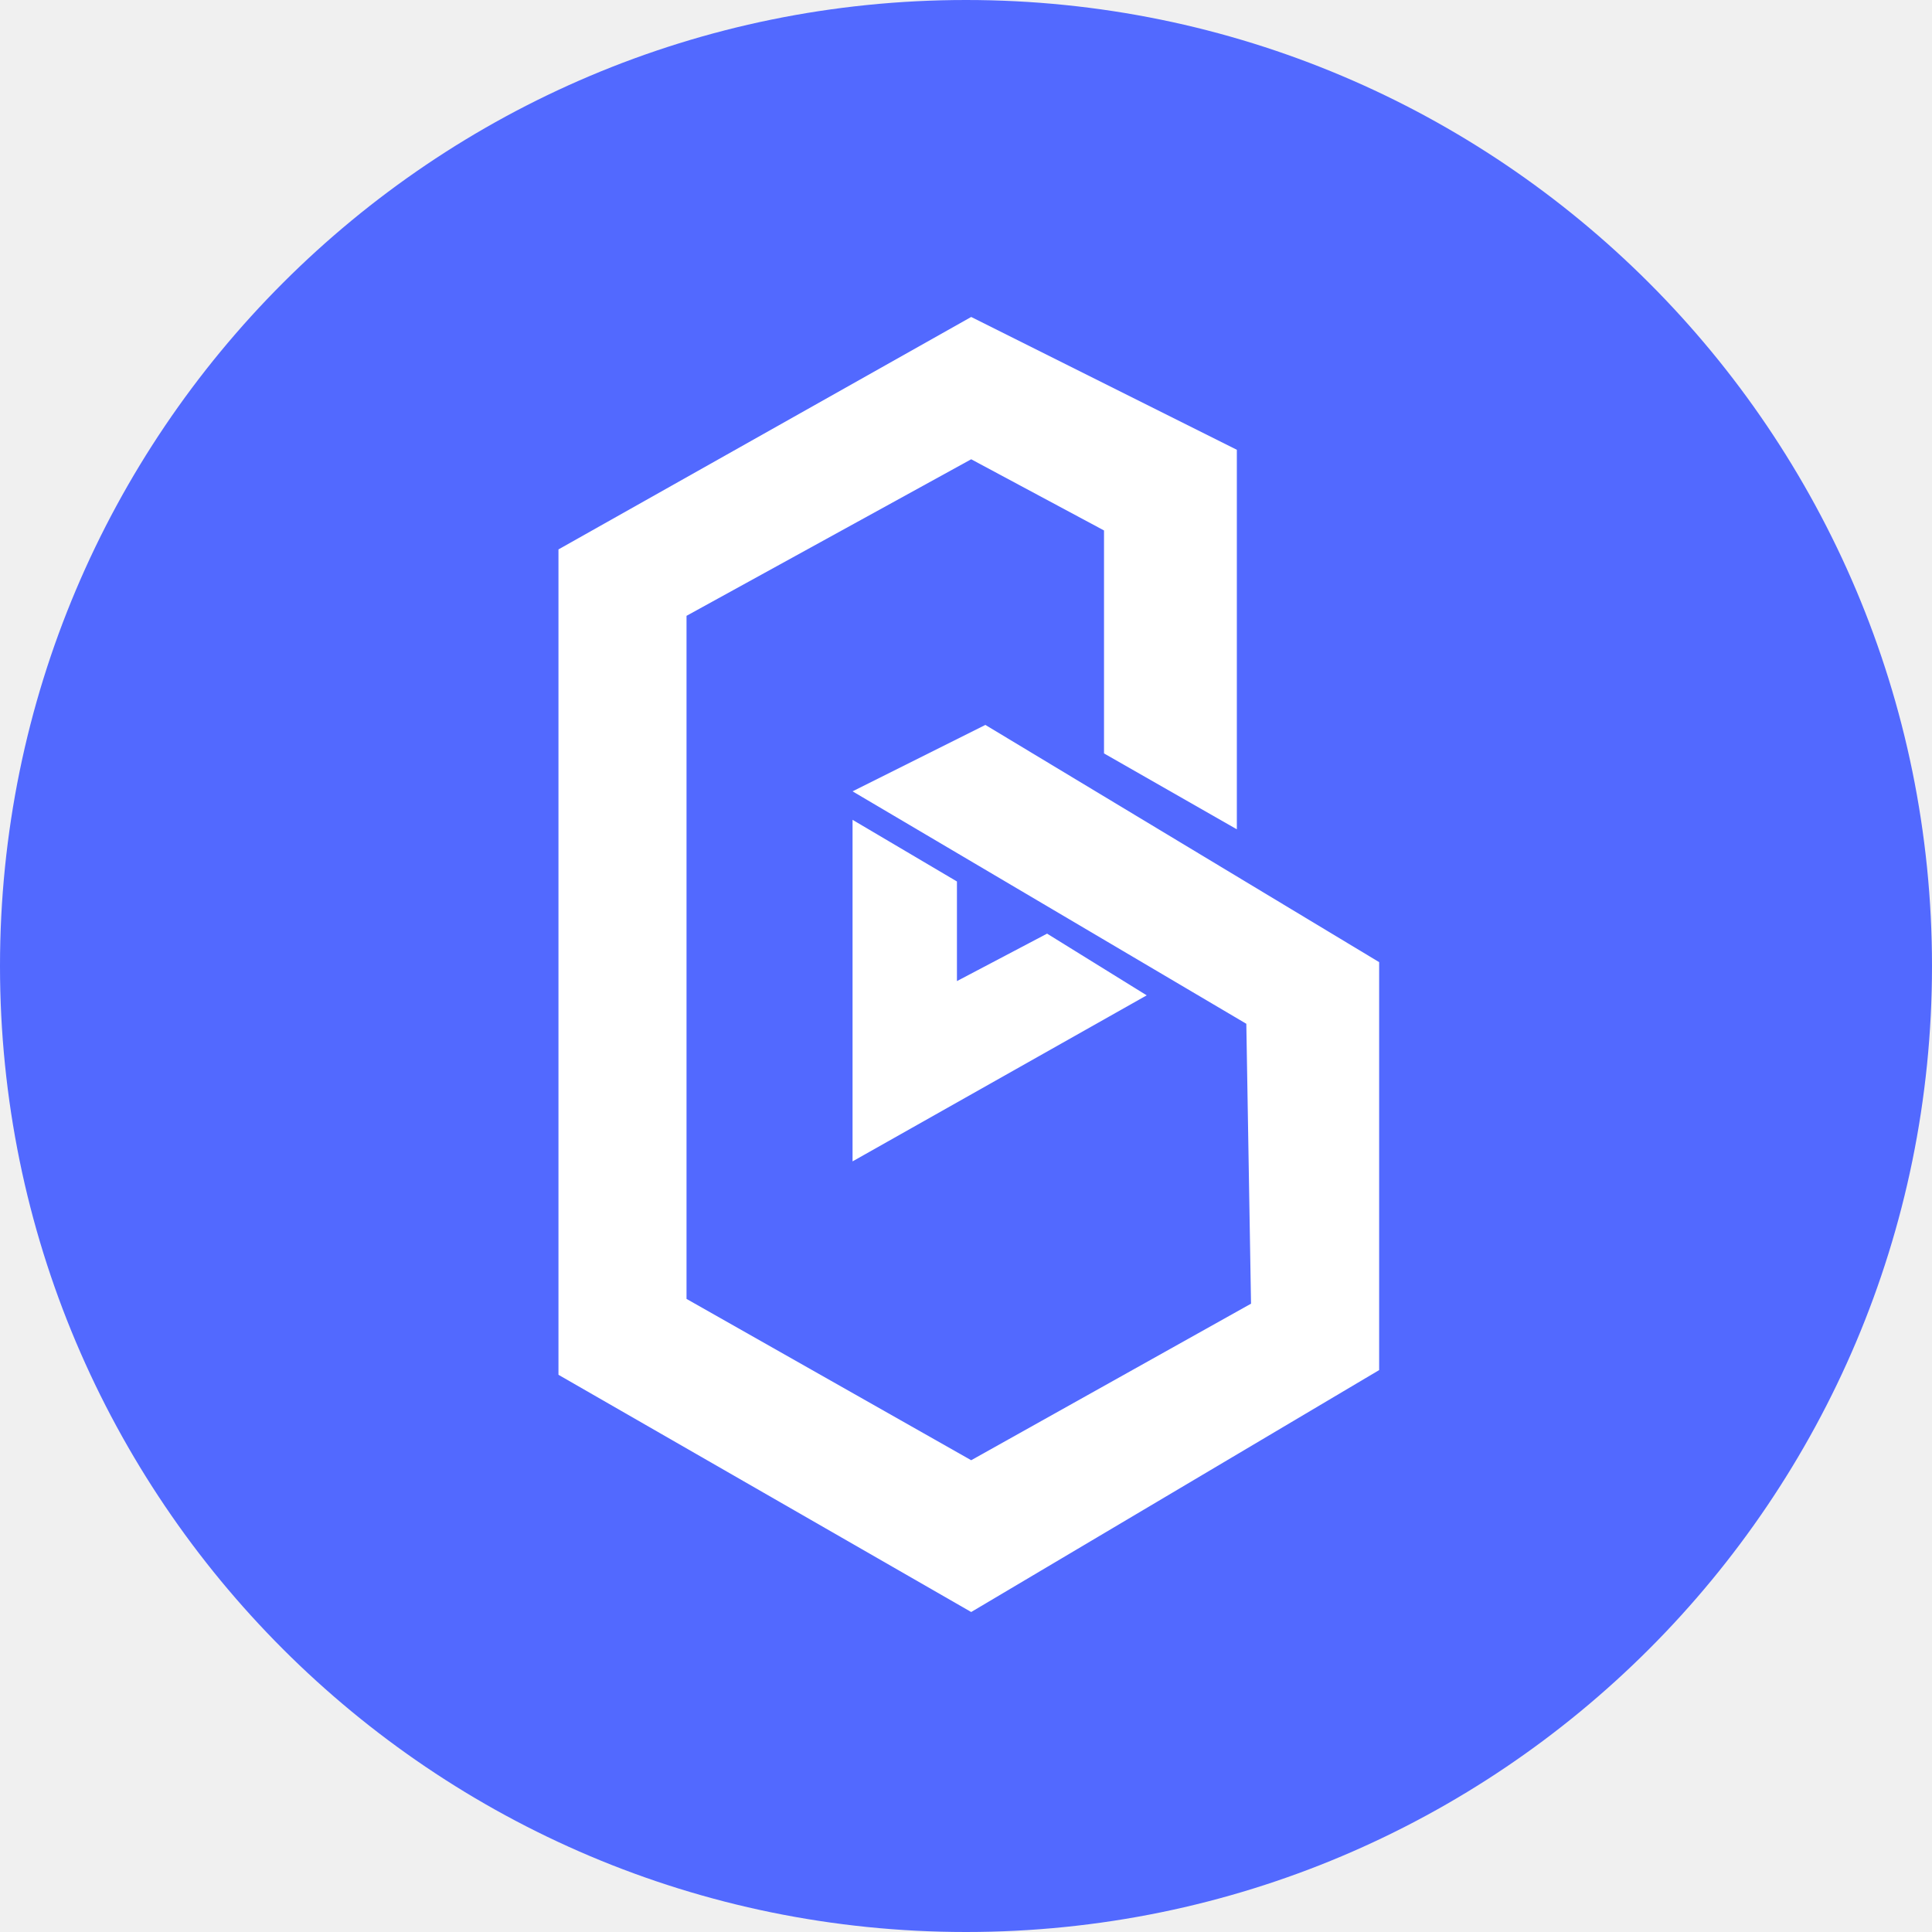
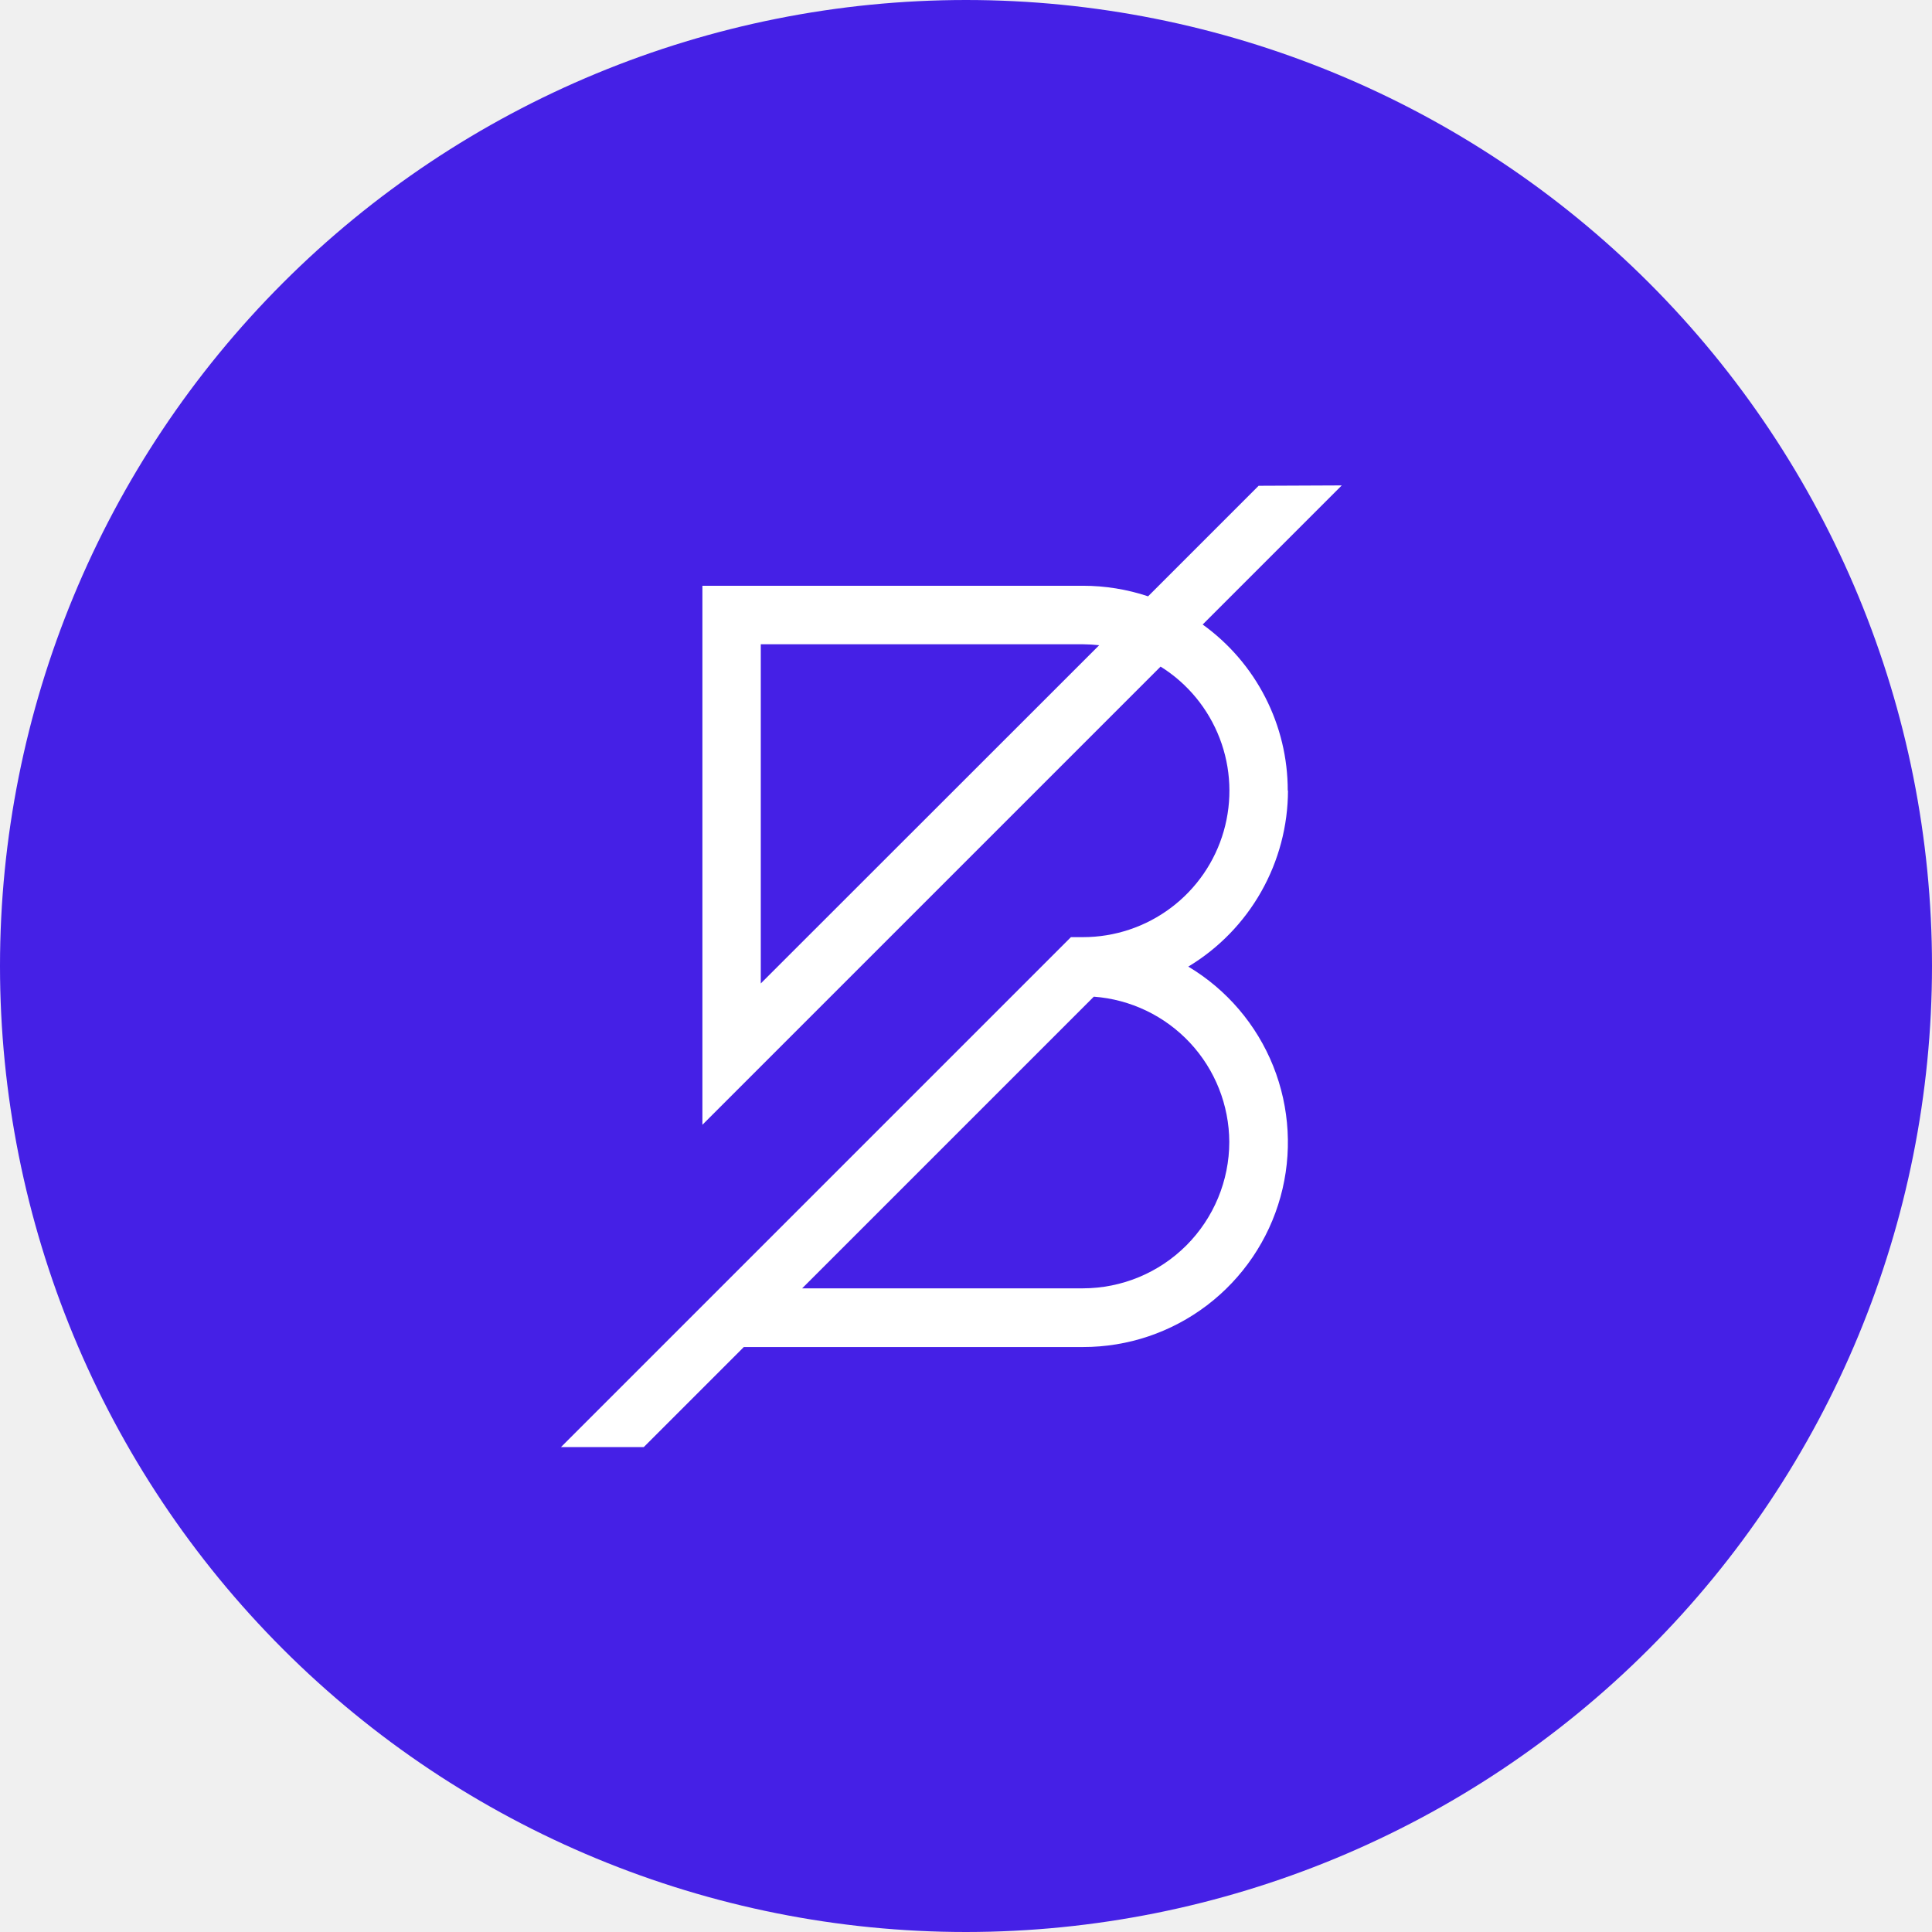
<svg xmlns="http://www.w3.org/2000/svg" fill="none" height="32" viewBox="0 0 32 32" width="32">
-   <path d="m16 32c8.837 0 16-7.163 16-16 0-8.837-7.163-16-16-16-8.837 0-16 7.163-16 16 0 8.837 7.163 16 16 16z" fill="#5269ff" />
-   <g fill="#fff">
-     <path d="m18.286 12.479 2.2 1.257v-6.286l-4.4-2.2-6.836 3.85v13.671l6.836 3.929 6.757-4.007v-6.757l-6.522-3.929-2.2 1.1 6.522 3.85.078 4.636-4.635 2.593-4.715-2.672v-11.314l4.715-2.593 2.2 1.179z" />
-     <path d="m15.85 16.25 1.493-.786 1.65 1.022-4.872 2.75v-5.657l1.729 1.021" />
+   <clipPath id="a">
+     <path d="m0 0h32v32h-32z" />
+   </clipPath>
+   <g clip-path="url(#a)">
+     <path d="m16 32c-4.243-0-8.313-1.686-11.314-4.686-3.001-3.001-4.686-7.07-4.686-11.314 0-4.243 1.686-8.313 4.686-11.314 3.001-3.001 7.07-4.686 11.314-4.686 4.243 0 8.313 1.686 11.314 4.686 3.001 3.001 4.686 7.07 4.686 11.314-.001 4.243-1.687 8.312-4.688 11.312-3 3-7.069 4.686-11.312 4.688z" fill="#4520e6" />
+     <path d="m21.329 13.096c.001-.538-.127-1.068-.372-1.546-.245-.479-.601-.892-1.037-1.206l2.304-2.304-1.377.006-1.831 1.831c-.348-.116-.712-.175-1.079-.175h-6.303v8.928l7.589-7.589c.447.279.79.696.979 1.188.189.492.212 1.031.067 1.537-.145.506-.451.951-.872 1.268s-.933.488-1.459.488h-.2l-8.446 8.446h1.371l1.657-1.657h5.618c.742.001 1.464-.242 2.055-.692s1.018-1.08 1.216-1.795c.198-.715.155-1.476-.12-2.165-.276-.689-.77-1.268-1.407-1.649.503-.303.919-.731 1.208-1.242.289-.511.442-1.088.443-1.675zm-8.728 3.193v-5.618h5.335c.09.001.18.006.27.016zm7.76 2.625c-.001.643-.257 1.259-.711 1.714-.455.455-1.071.71-1.714.711h-4.65l4.831-4.831c.608.045 1.177.318 1.593.764.416.446.648 1.032.651 1.642z" fill="#fff" />
  </g>
</svg>
